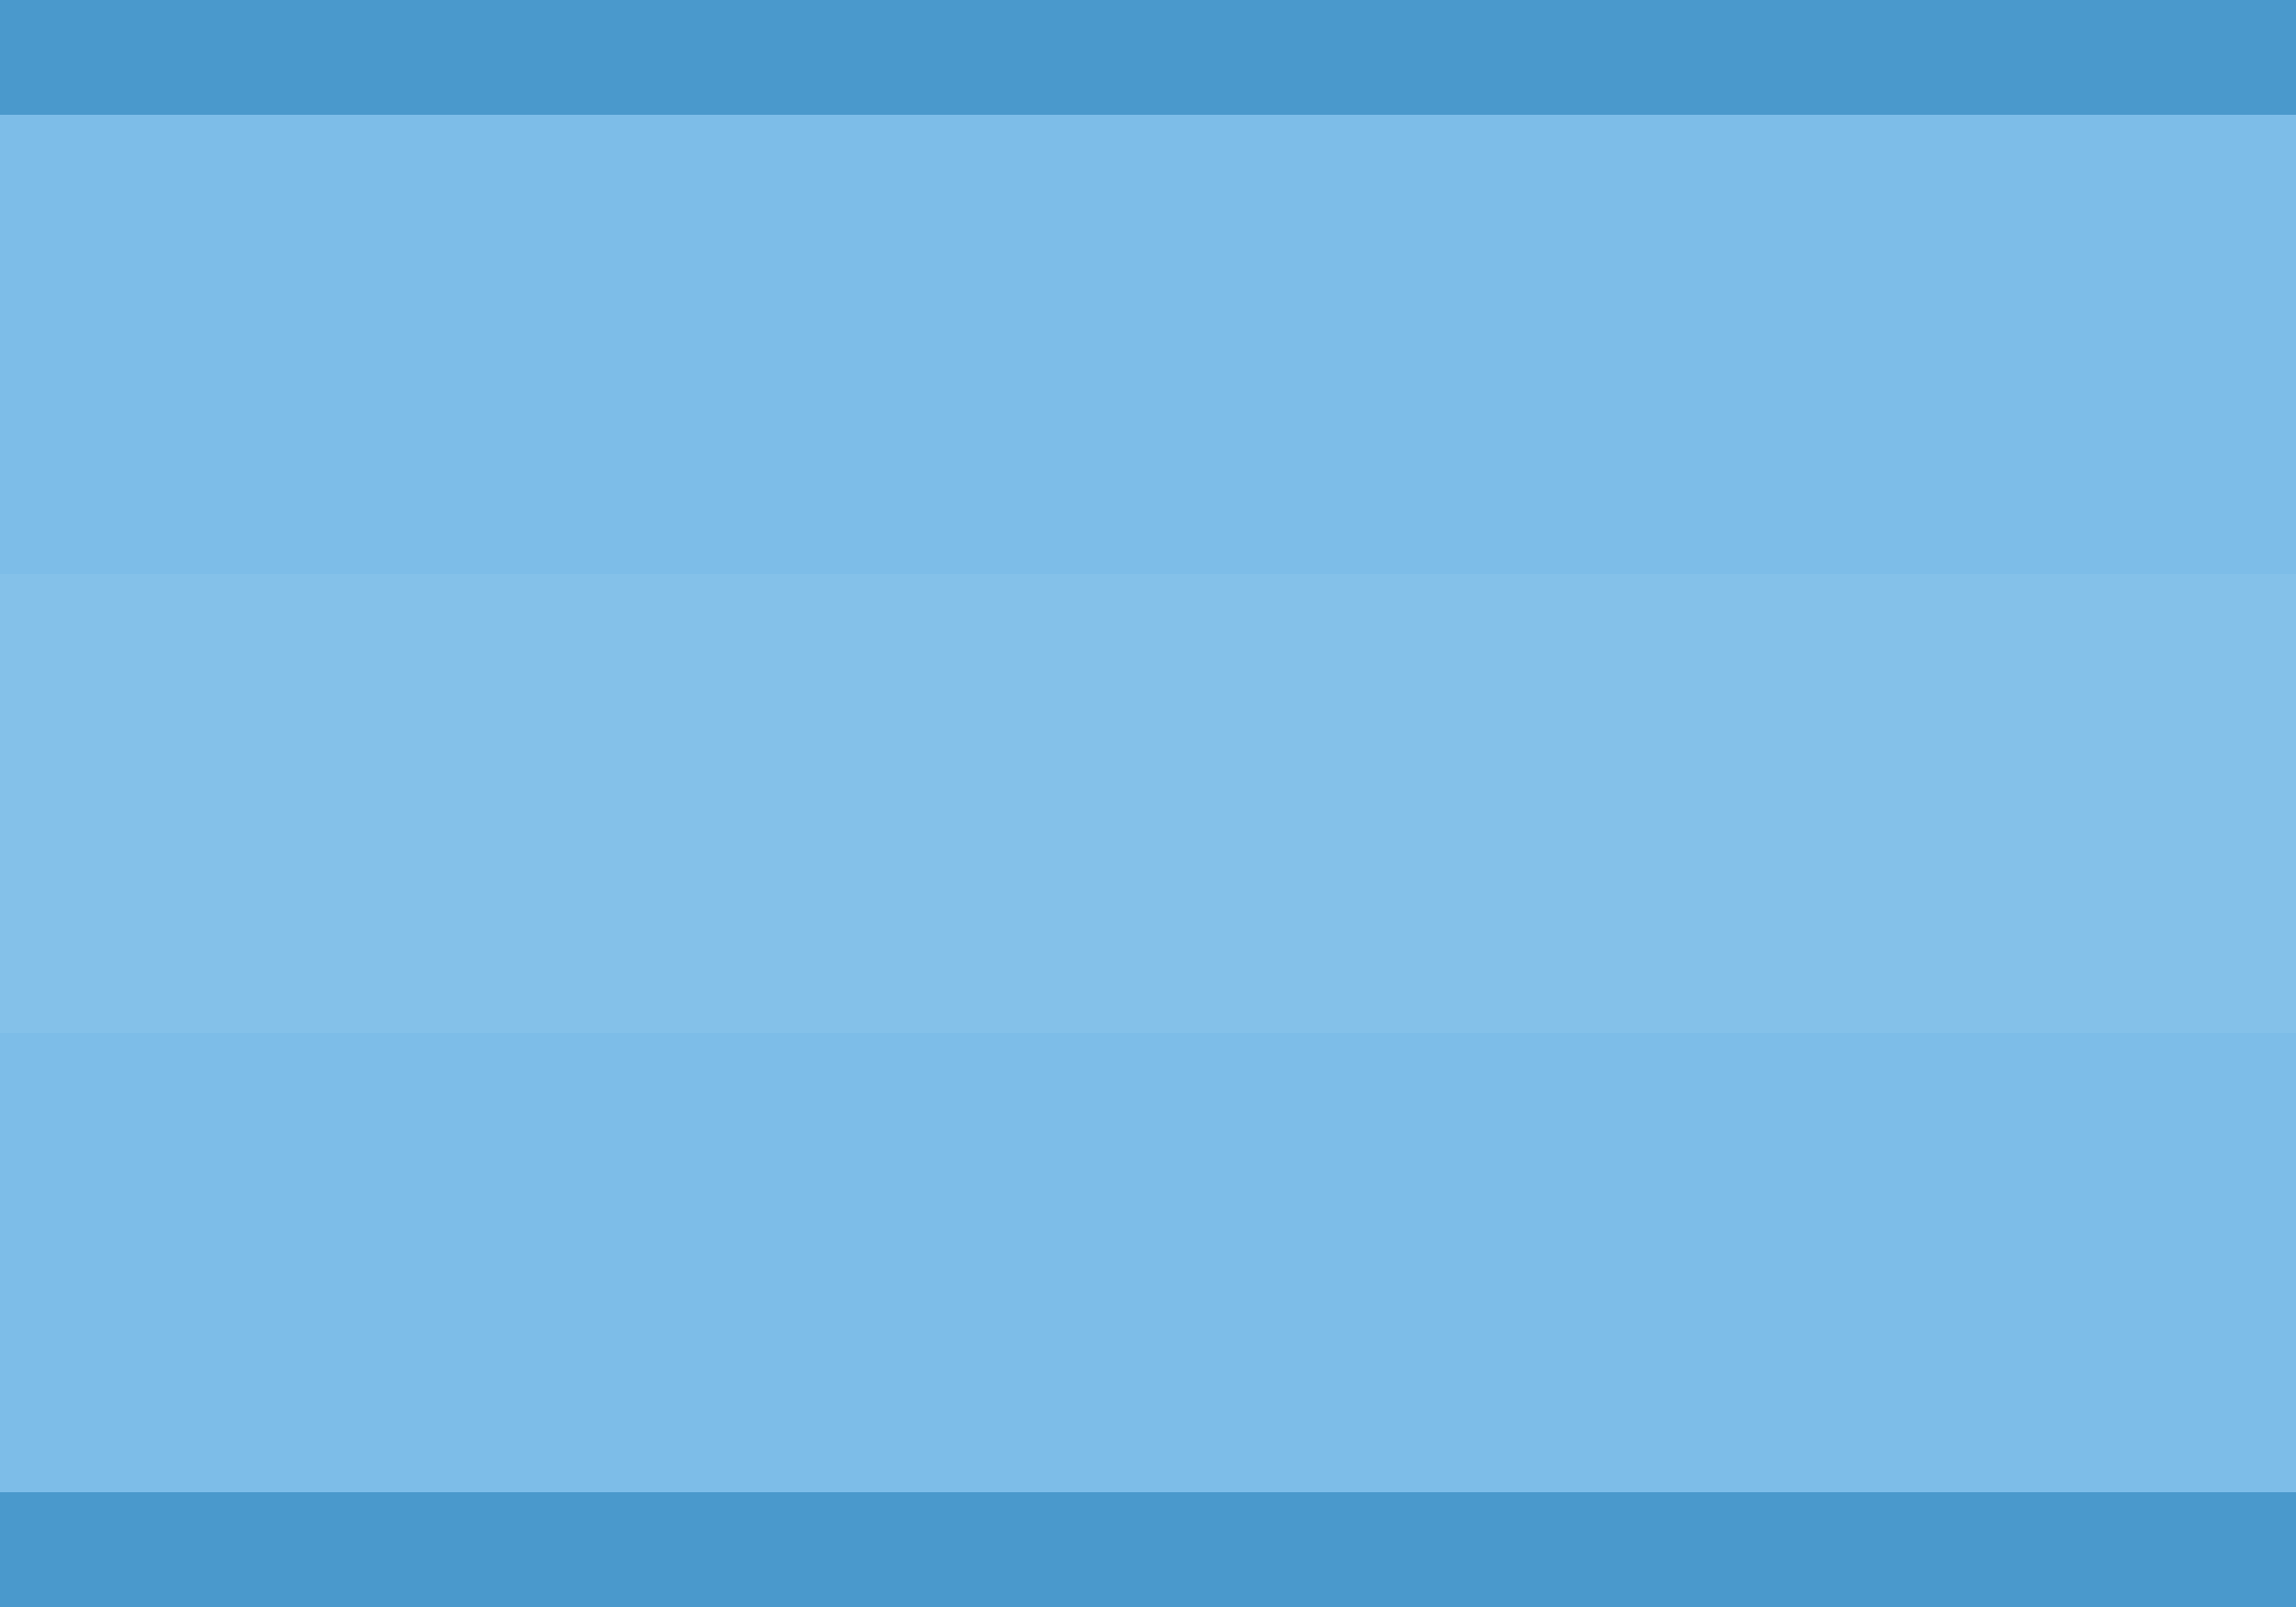
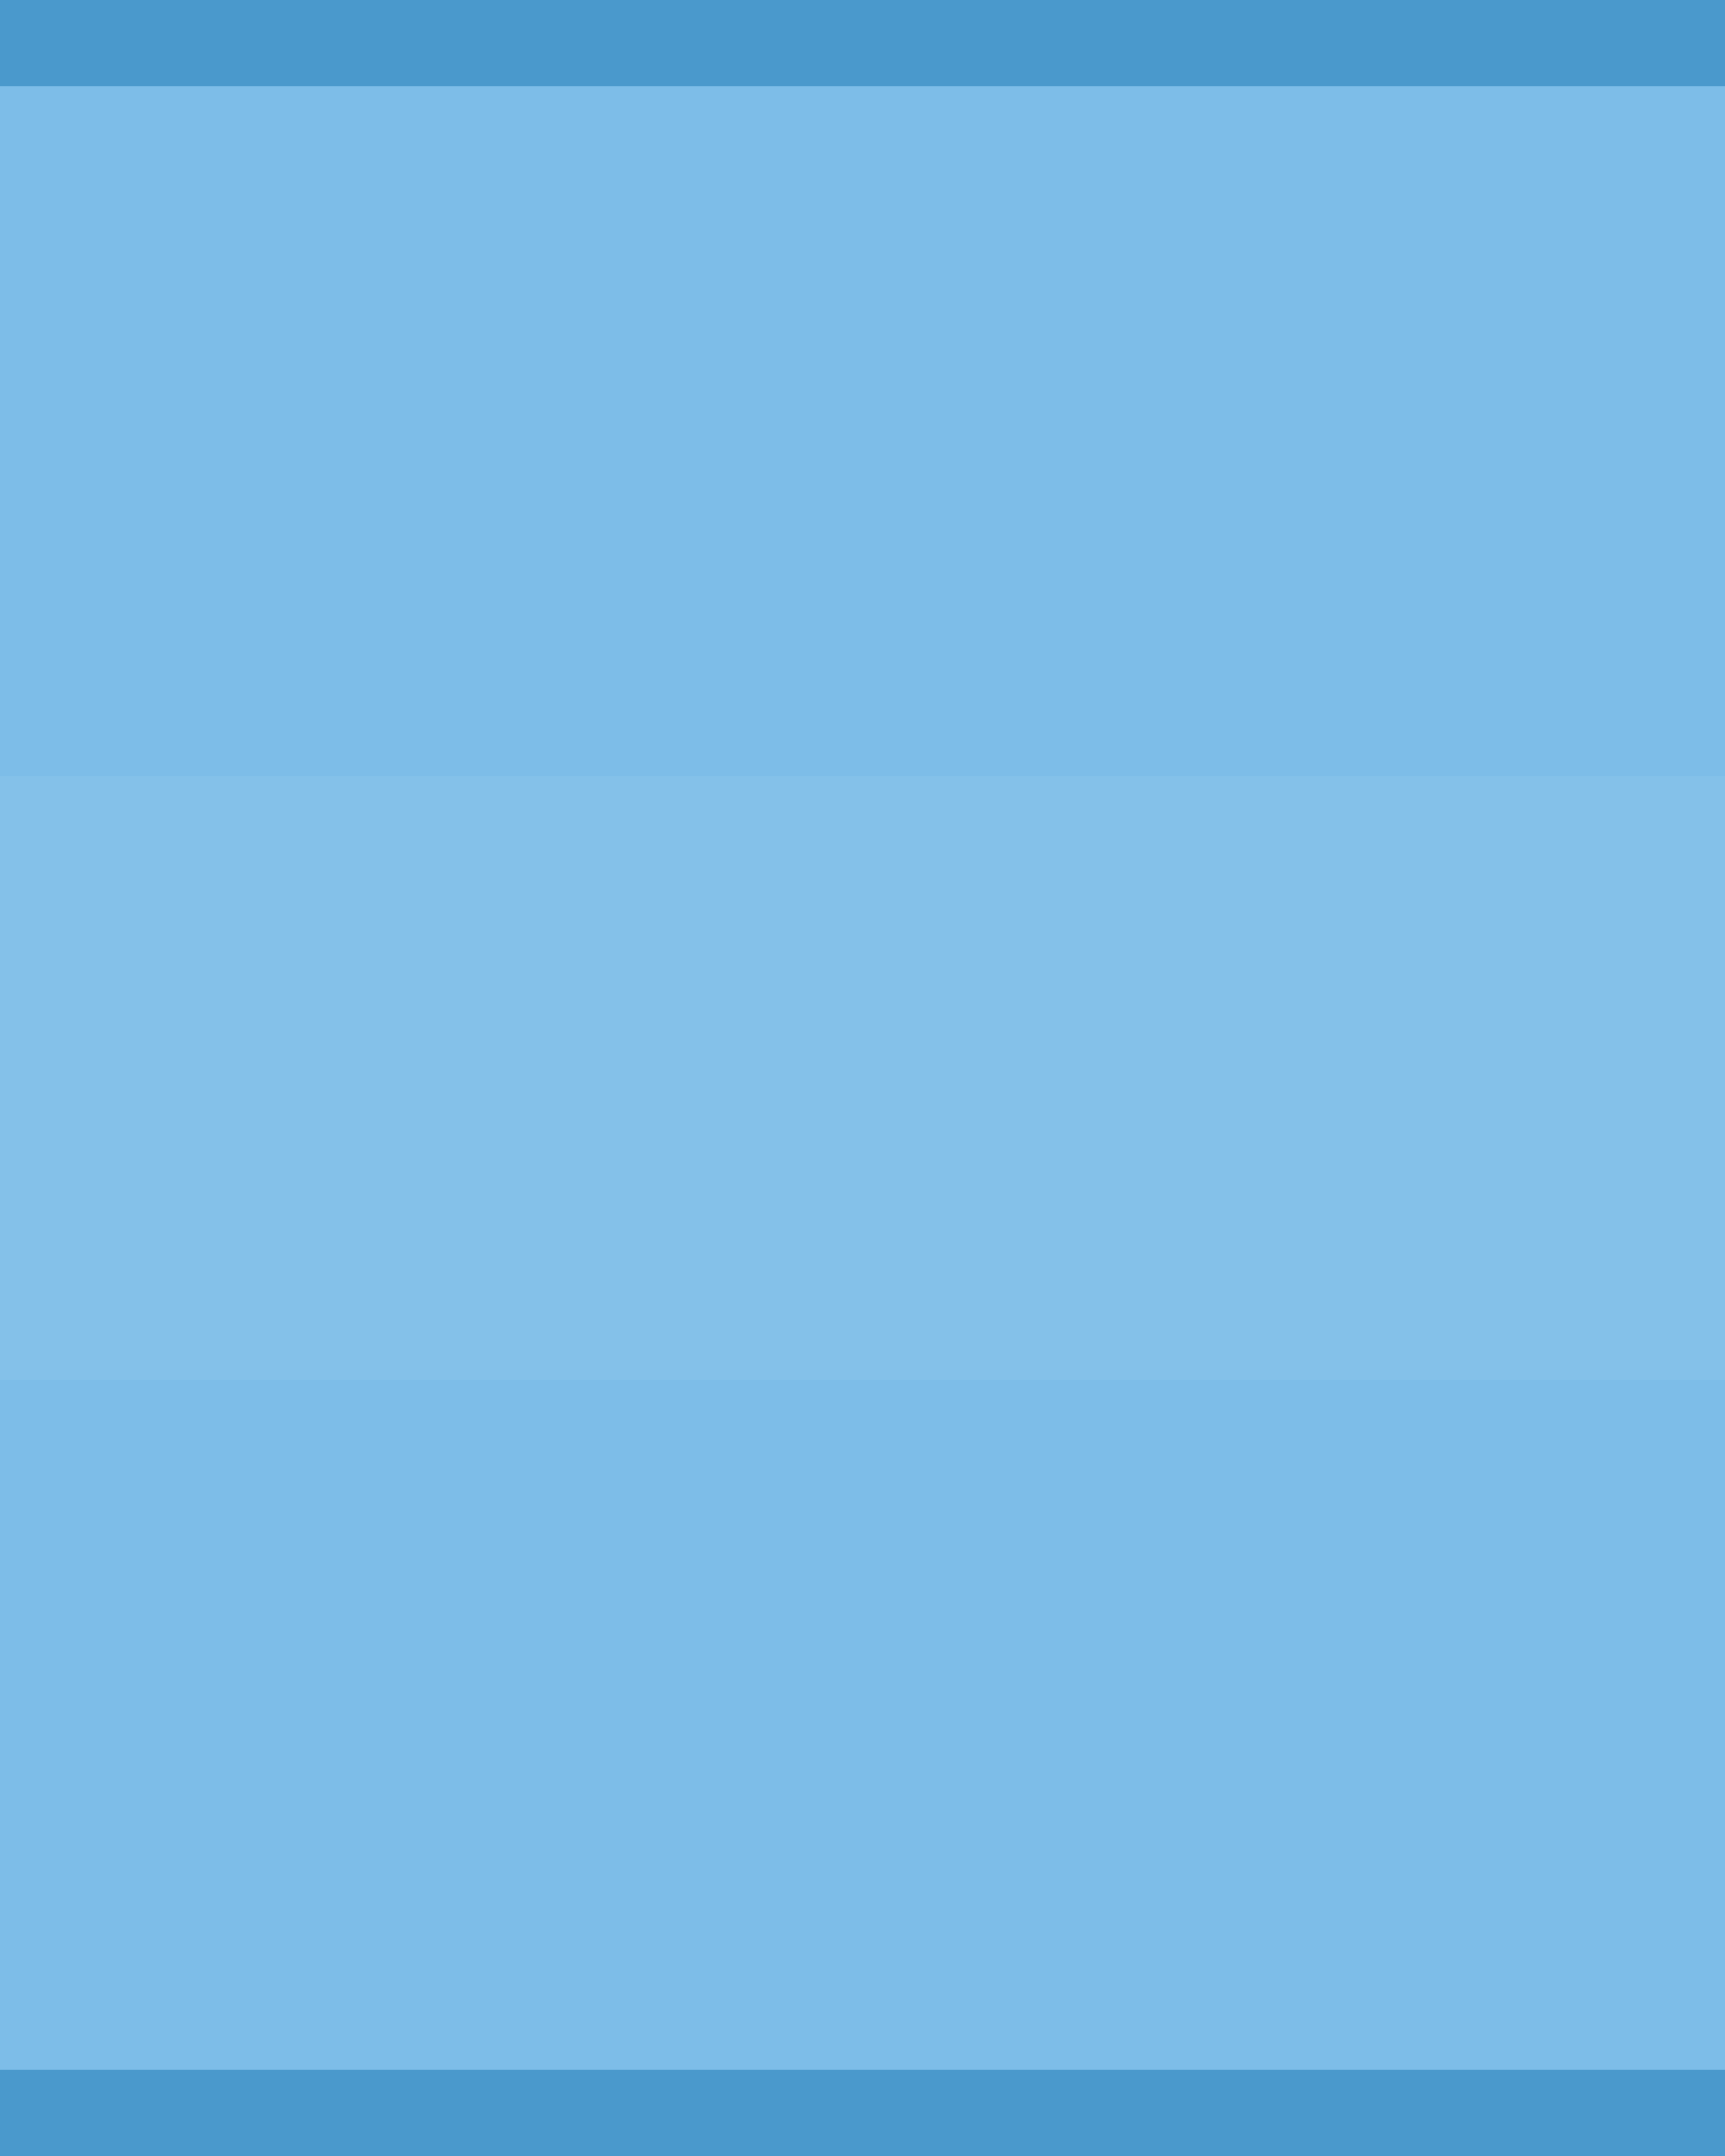
- <svg xmlns="http://www.w3.org/2000/svg" viewBox="0 0 40 28" width="80" height="56">
-   <rect x="0" y="0" width="40" height="28" fill="#5dade2" opacity="0.8" />
+ <svg xmlns="http://www.w3.org/2000/svg" viewBox="0 0 40 50" width="80" height="100">
+   <rect x="0" y="0" width="40" height="50" fill="#5dade2" opacity="0.8" />
  <line x1="0" y1="1" x2="40" y2="1" stroke="#2980b9" stroke-width="2" stroke-opacity="0.6" />
-   <line x1="0" y1="27" x2="40" y2="27" stroke="#2980b9" stroke-width="2" stroke-opacity="0.6" />
-   <rect x="0" y="10" width="40" height="8" fill="#85c1e9" opacity="0.9" />
+   <line x1="0" y1="49" x2="40" y2="49" stroke="#2980b9" stroke-width="2" stroke-opacity="0.6" />
+   <rect x="0" y="18" width="40" height="14" fill="#85c1e9" opacity="0.9" />
</svg>
